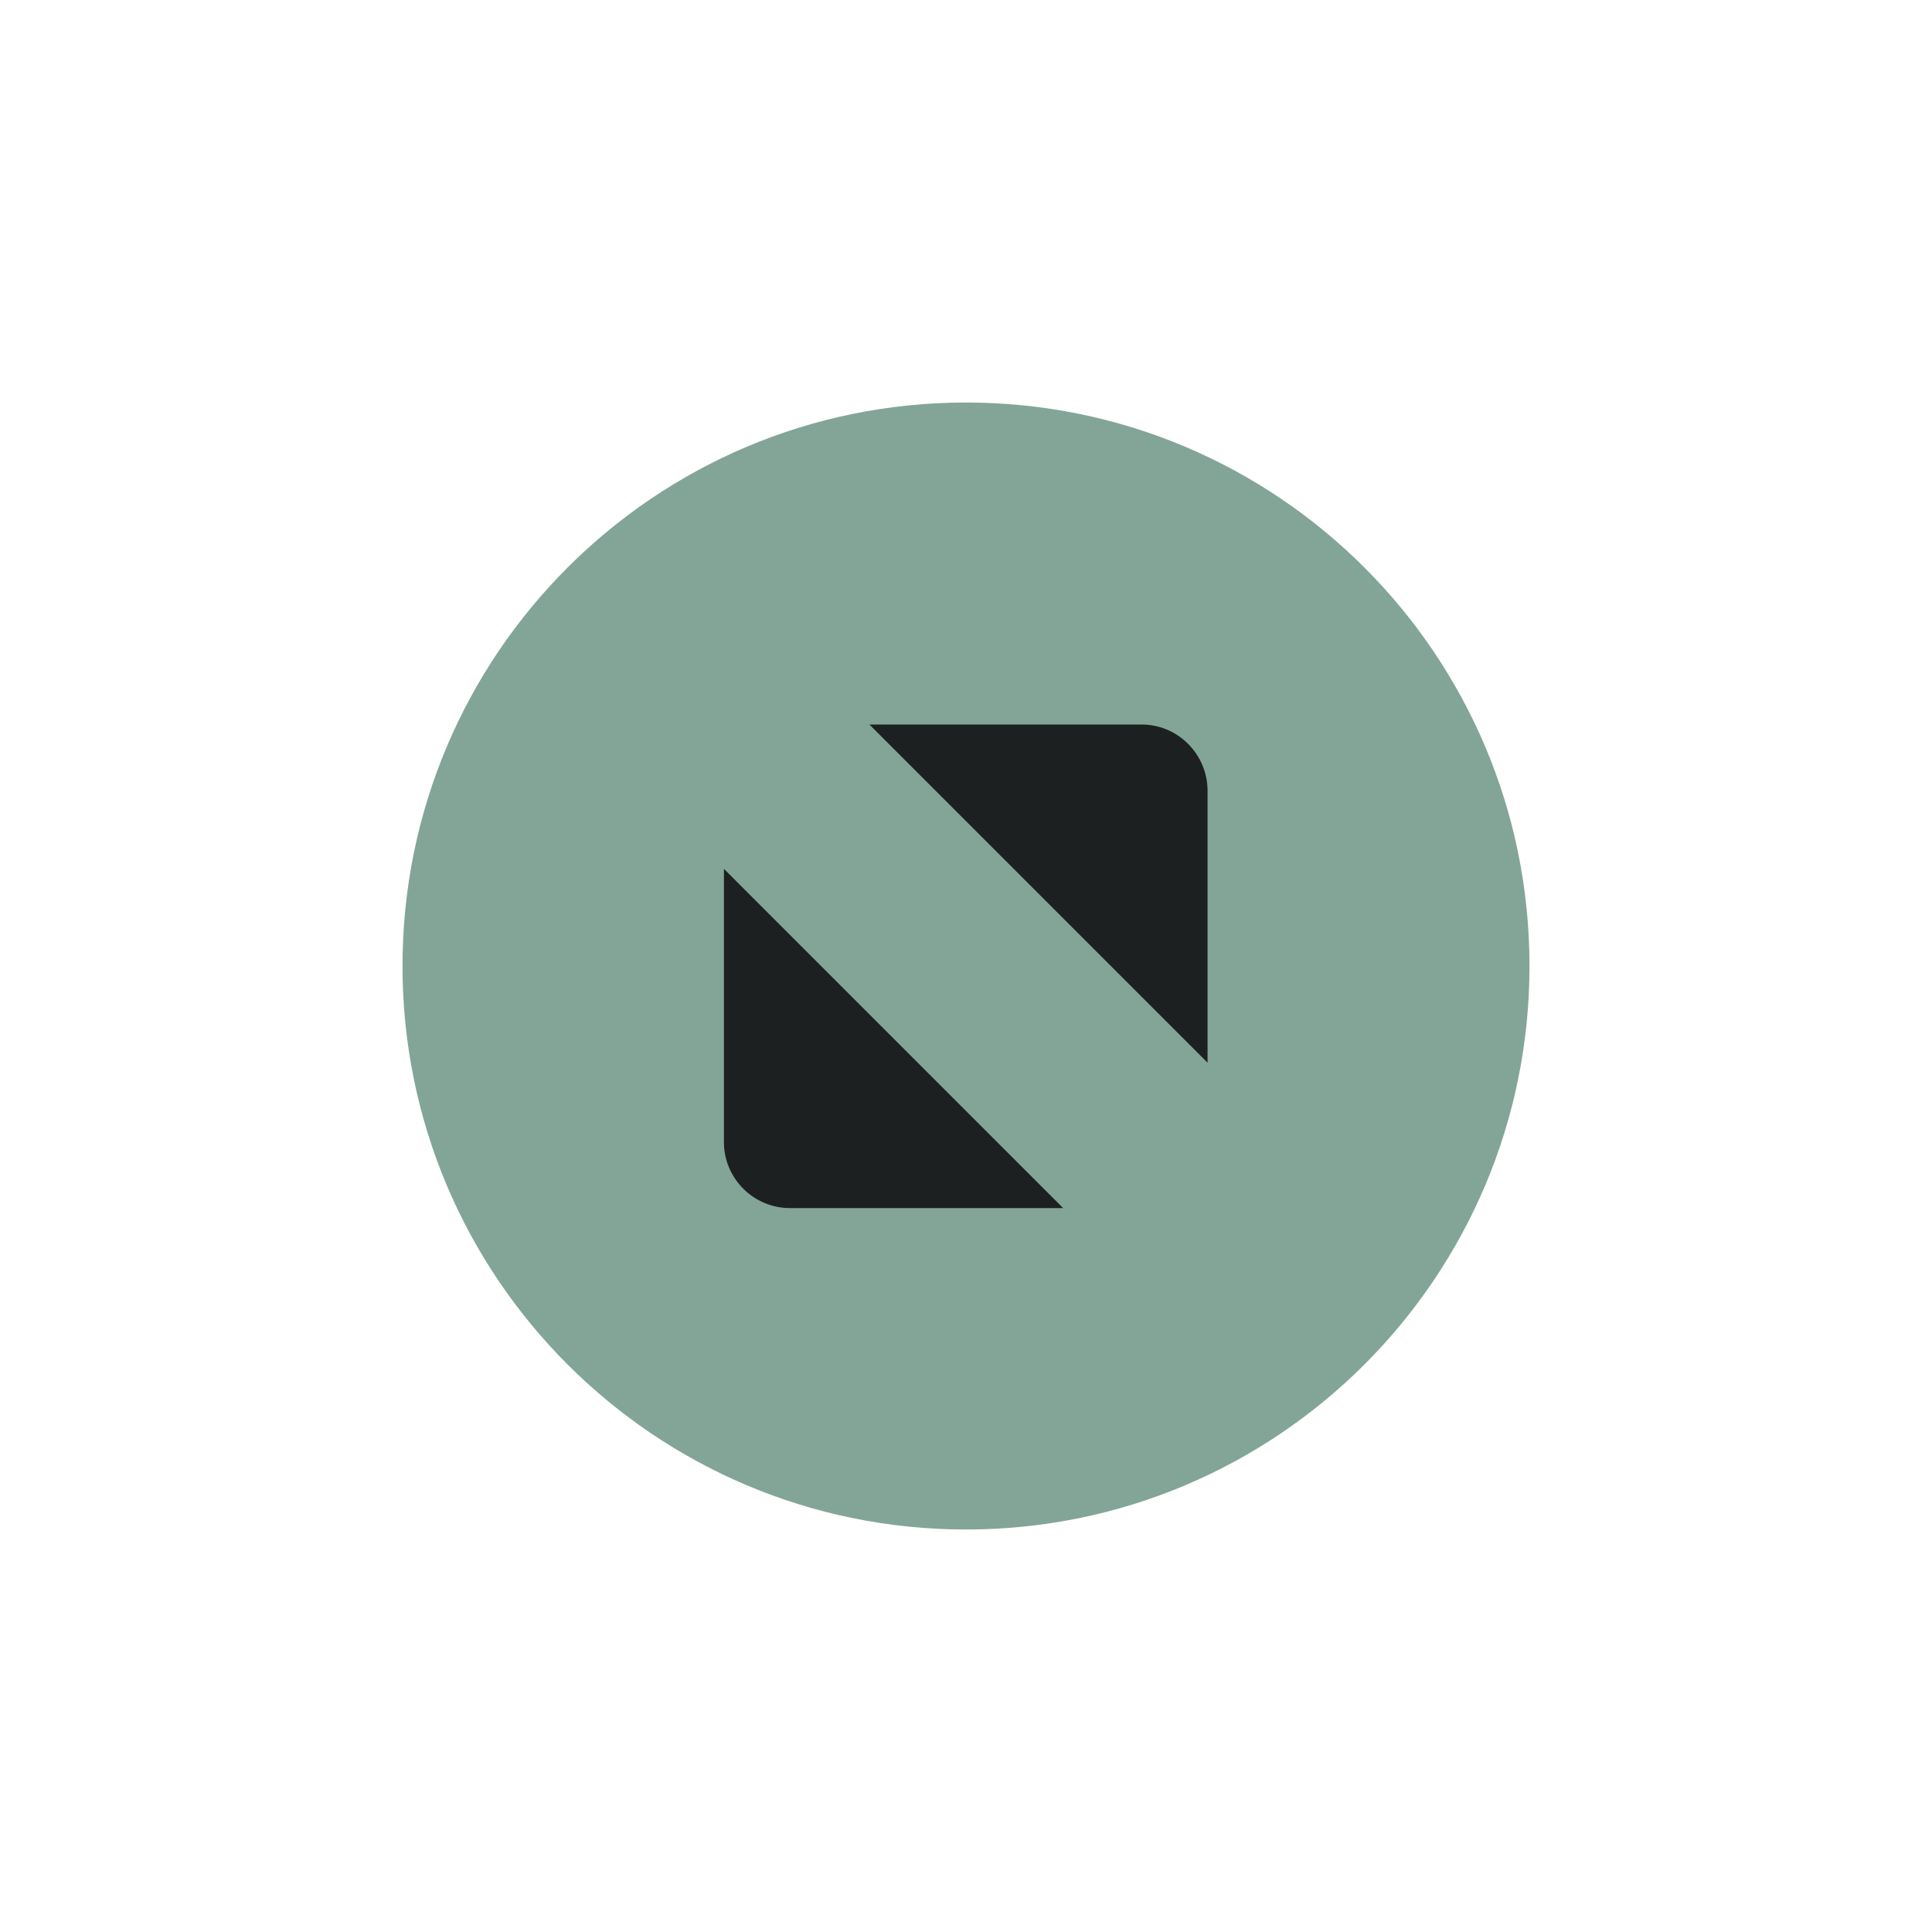
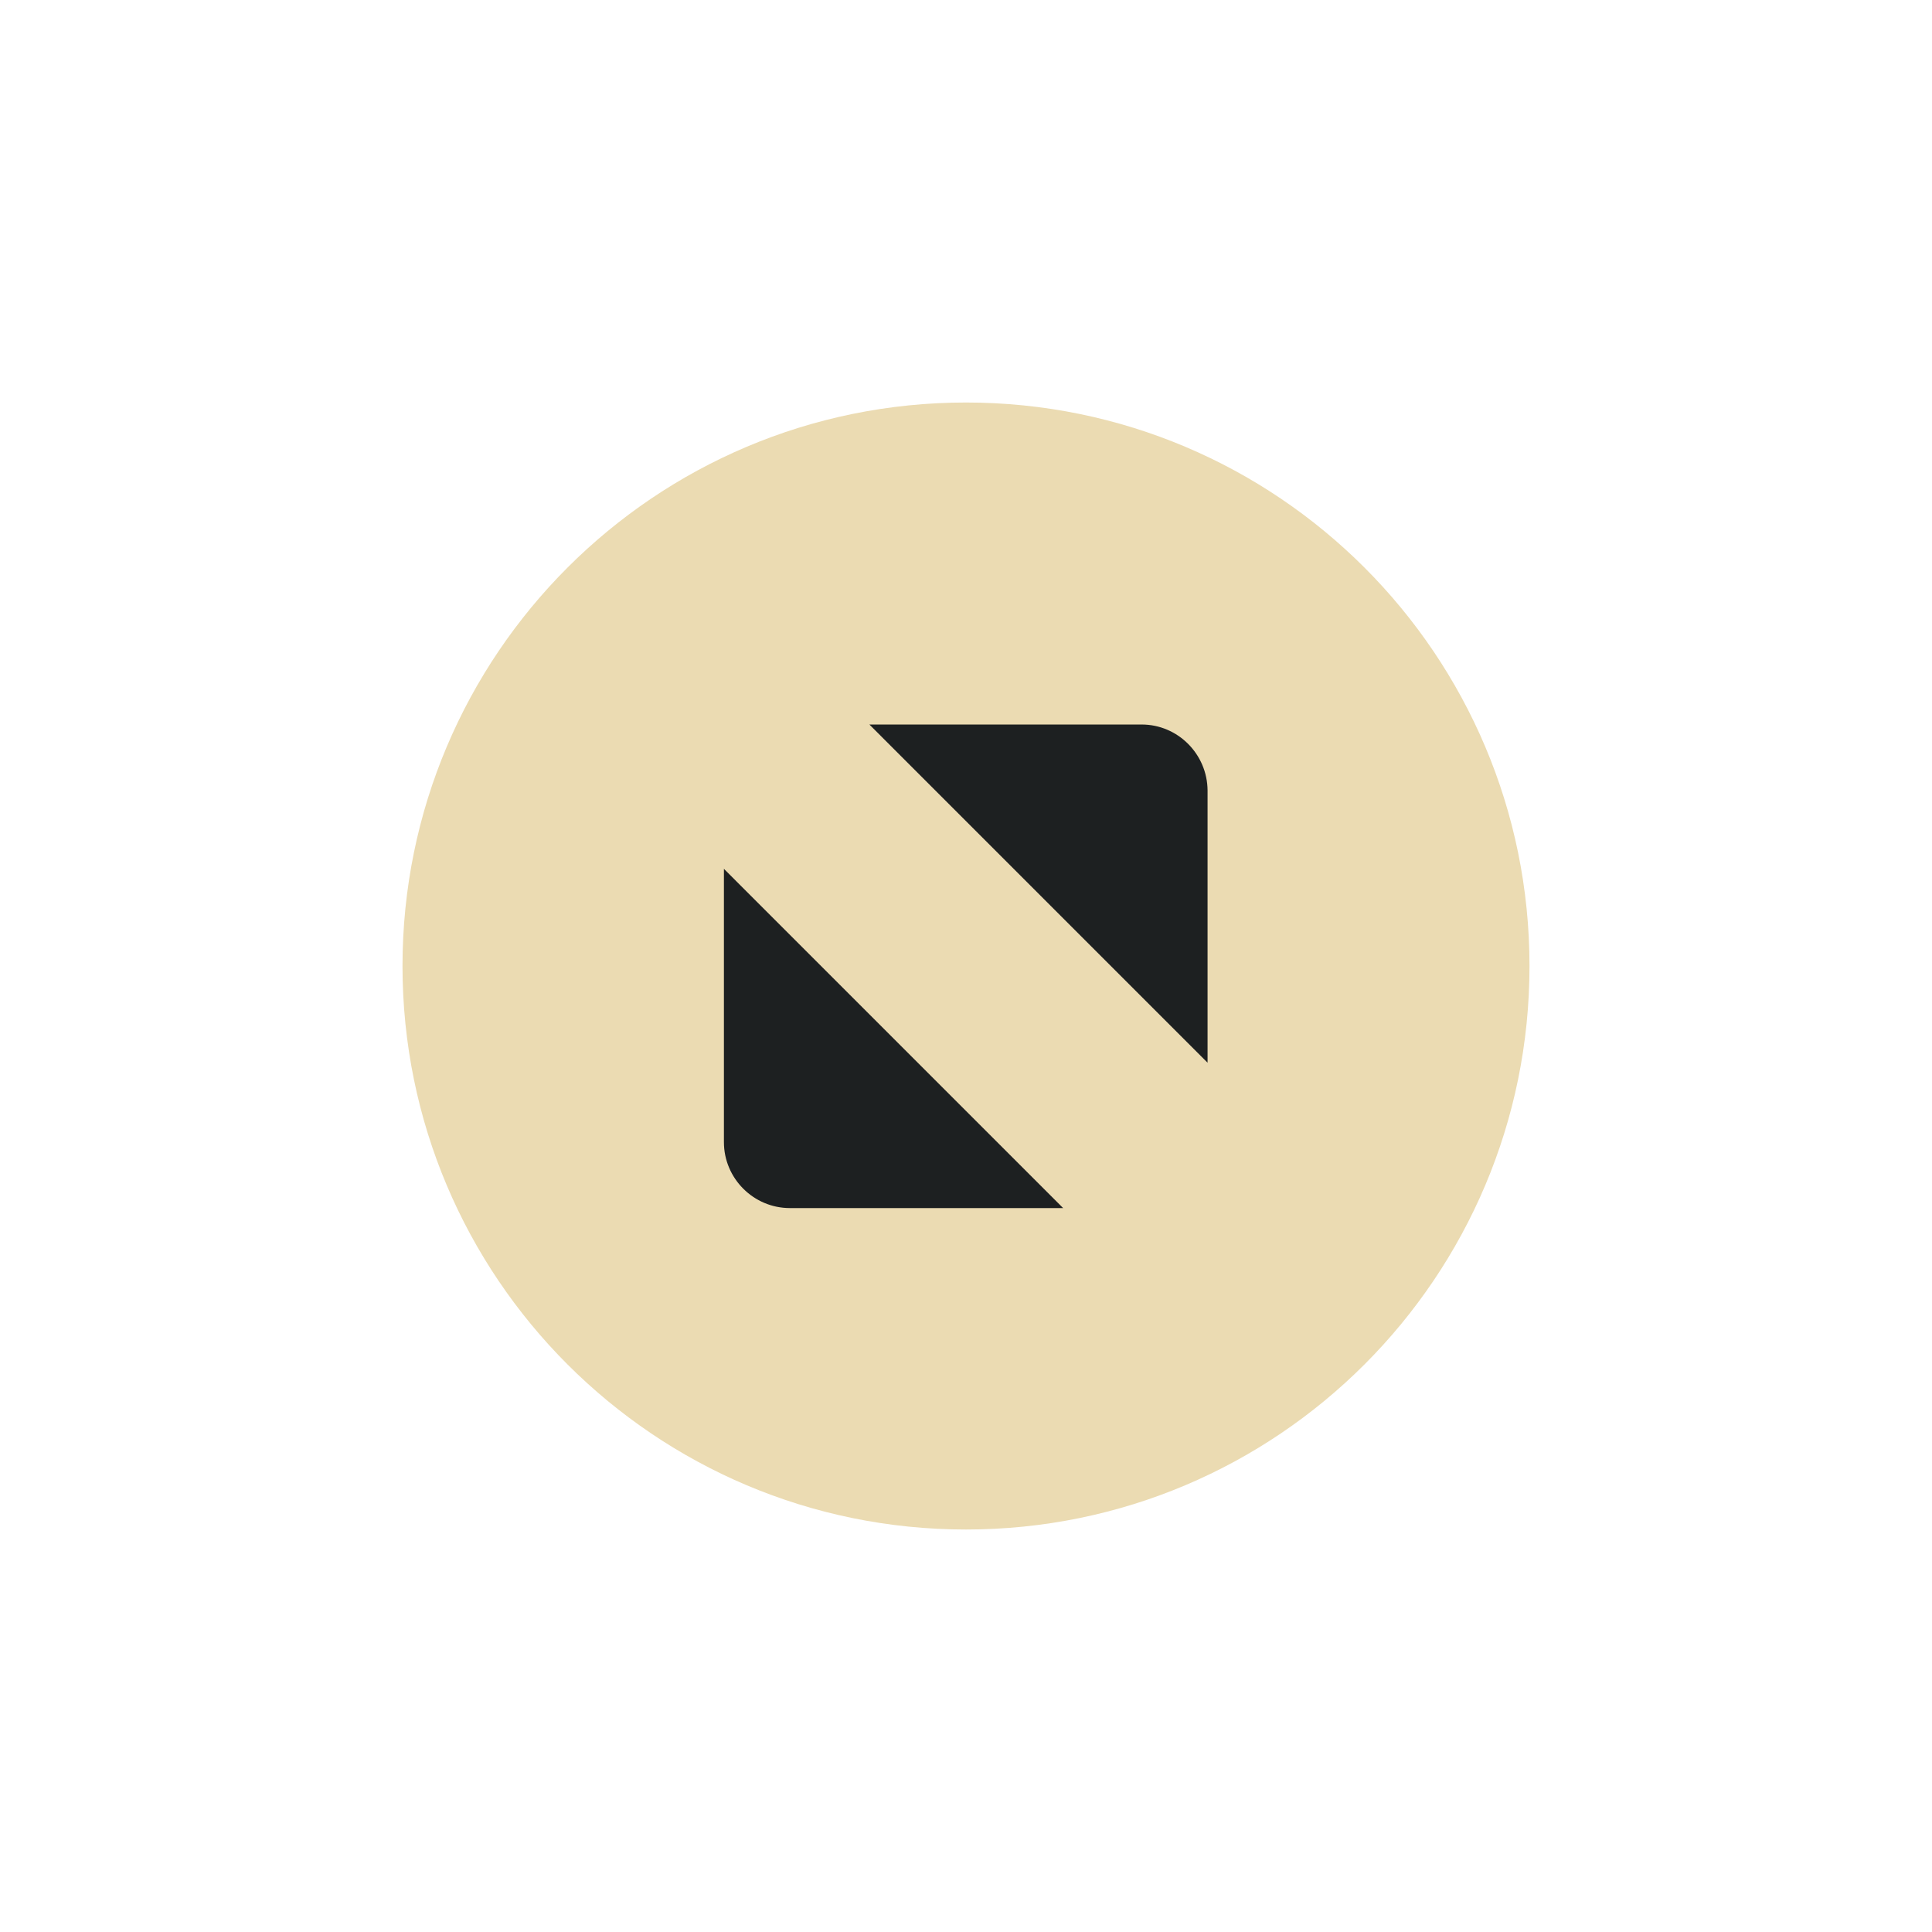
<svg xmlns="http://www.w3.org/2000/svg" xmlns:ns1="http://www.openswatchbook.org/uri/2009/osb" xmlns:xlink="http://www.w3.org/1999/xlink" width="24" height="24" id="svg4306" version="1.1" style="enable-background:new">
  <defs id="defs4308">
    <linearGradient id="selected_bg_color" ns1:paint="solid">
-       <stop style="stop-color:#83a598;stop-opacity:1;" offset="0" id="stop4170" />
+       <stop style="stop-color:#ebdbb2;stop-opacity:1;" offset="0" id="stop4170" />
    </linearGradient>
    <linearGradient id="linearGradient3770">
      <stop style="stop-color:#000000;stop-opacity:0.628;" offset="0" id="stop3772" />
      <stop style="stop-color:#000000;stop-opacity:0.498;" offset="1" id="stop3774" />
    </linearGradient>
    <linearGradient id="linearGradient4882">
      <stop style="stop-color:#1d2021;stop-opacity:1;" offset="0" id="stop4884" />
      <stop style="stop-color:#1d2021;stop-opacity:0;" offset="1" id="stop4886" />
    </linearGradient>
    <linearGradient id="linearGradient3784-6">
      <stop style="stop-color:#1d2021;stop-opacity:0.216;" offset="0" id="stop3786-4" />
      <stop style="stop-color:#1d2021;stop-opacity:0;" offset="1" id="stop3788-6" />
    </linearGradient>
    <linearGradient id="linearGradient4892">
      <stop id="stop4894" offset="0" style="stop-color:#2f3a42;stop-opacity:1;" />
      <stop id="stop4896" offset="1" style="stop-color:#1d242a;stop-opacity:1;" />
    </linearGradient>
    <linearGradient id="linearGradient4882-4">
      <stop id="stop4884-9" offset="0" style="stop-color:#728495;stop-opacity:1;" />
      <stop id="stop4886-9" offset="1" style="stop-color:#617c95;stop-opacity:0;" />
    </linearGradient>
    <linearGradient xlink:href="#selected_bg_color" id="linearGradient4172" x1="1376" y1="248" x2="1376" y2="262" gradientUnits="userSpaceOnUse" />
  </defs>
  <g id="layer1" transform="translate(0,-1028.362)">
    <g style="display:inline" id="titlebutton-max-active-dark" transform="translate(-408,1218)">
      <g id="g4891-4-5-5" style="display:inline;opacity:1" transform="translate(-882,-432.6378)">
        <g transform="translate(-132,0)" style="display:inline;opacity:1" id="g4490-2-9-1-2-4-8">
          <g id="g4092-0-6-3-6-8-3-7" style="display:inline" transform="translate(58,0)">
            <circle r="7" cy="255" cx="1376" style="fill:url(#linearGradient4172);fill-opacity:1;stroke:none;stroke-width:0;stroke-linecap:butt;stroke-linejoin:miter;stroke-miterlimit:4;stroke-dasharray:none;stroke-dashoffset:0;stroke-opacity:1" id="path4068-7-6-5-1-6-6-0" />
          </g>
        </g>
        <g id="g4806-5-2-2-9" transform="translate(1294,247)" style="fill:#c0e3ff;fill-opacity:1">
          <g transform="translate(-81.0002,-967)" style="display:inline;fill:#c0e3ff;fill-opacity:1" id="layer9-78-2-0-0-8" />
          <g transform="translate(-81.0002,-967)" id="layer10-3-9-9-51-2" style="fill:#c0e3ff;fill-opacity:1" />
          <g transform="translate(-81.0002,-967)" id="layer11-19-7-6-4-7" style="fill:#c0e3ff;fill-opacity:1" />
          <g transform="translate(-81.0002,-967)" id="layer13-4-7-4-0-9" style="fill:#c0e3ff;fill-opacity:1" />
          <g transform="translate(-81.0002,-967)" id="layer14-8-9-7-6-0" style="fill:#c0e3ff;fill-opacity:1" />
          <g transform="translate(-81.0002,-967)" style="display:inline;fill:#c0e3ff;fill-opacity:1" id="layer15-5-4-2-4-4" />
          <g transform="translate(-81.0002,-967)" style="display:inline;fill:#c0e3ff;fill-opacity:1" id="g71291-1-4-6-4-2" />
          <g transform="translate(-81.0002,-967)" style="display:inline;fill:#c0e3ff;fill-opacity:1" id="g4953-7-0-8-22-2" />
          <g transform="translate(-81.0002,-967)" style="display:inline;fill:#c0e3ff;fill-opacity:1" id="layer12-3-7-2-3-1">
            <path d="m 87.8,972 3.382,0 c 0.45,0 0.816,0.368 0.819,0.819 l 0,3.382 z m 2.407,6.007 -3.395,0 c -0.45,0 -0.819,-0.368 -0.819,-0.819 l 0,-3.395 4.214,4.214" style="fill:#1d2021;fill-opacity:1;fill-rule:evenodd;stroke:none" id="path4293-4-9-0-2" />
          </g>
        </g>
      </g>
      <rect y="-185.638" x="412" height="16" width="16" id="rect17883-79-3-0" style="display:inline;opacity:1;fill:none;fill-opacity:1;stroke:none;stroke-width:1;stroke-linecap:butt;stroke-linejoin:miter;stroke-miterlimit:4;stroke-dasharray:none;stroke-dashoffset:0;stroke-opacity:0" />
    </g>
  </g>
</svg>
